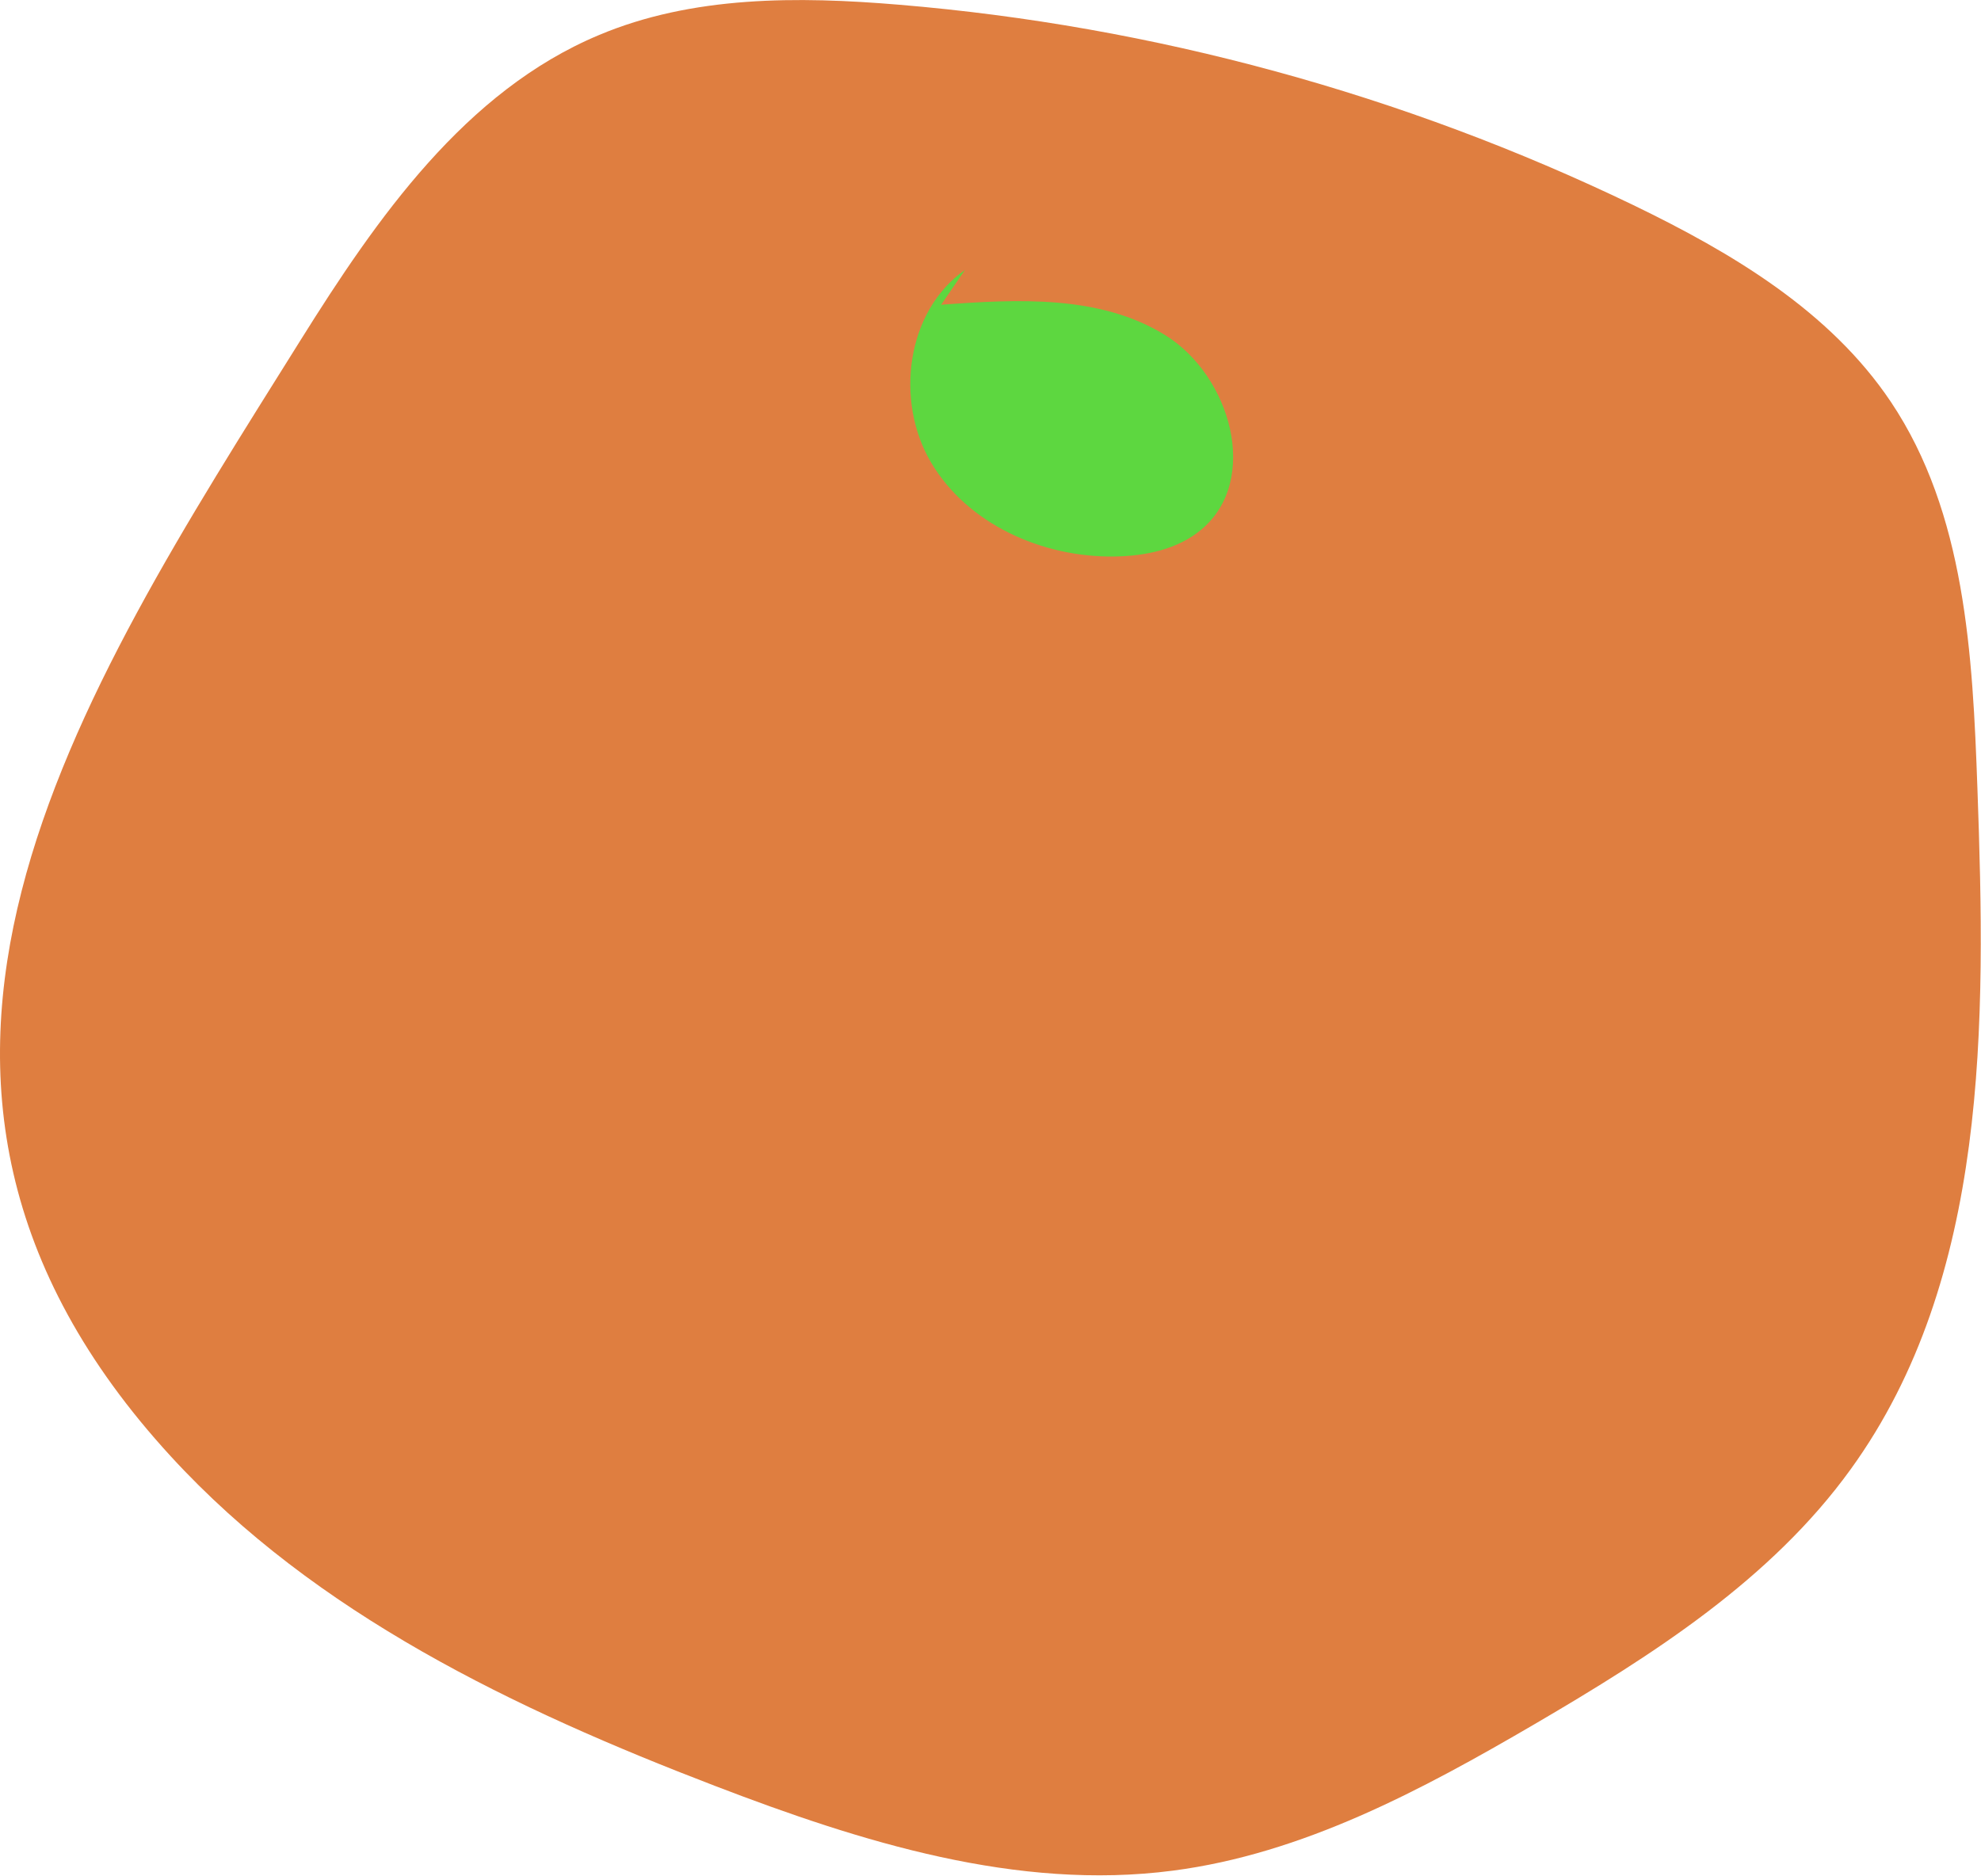
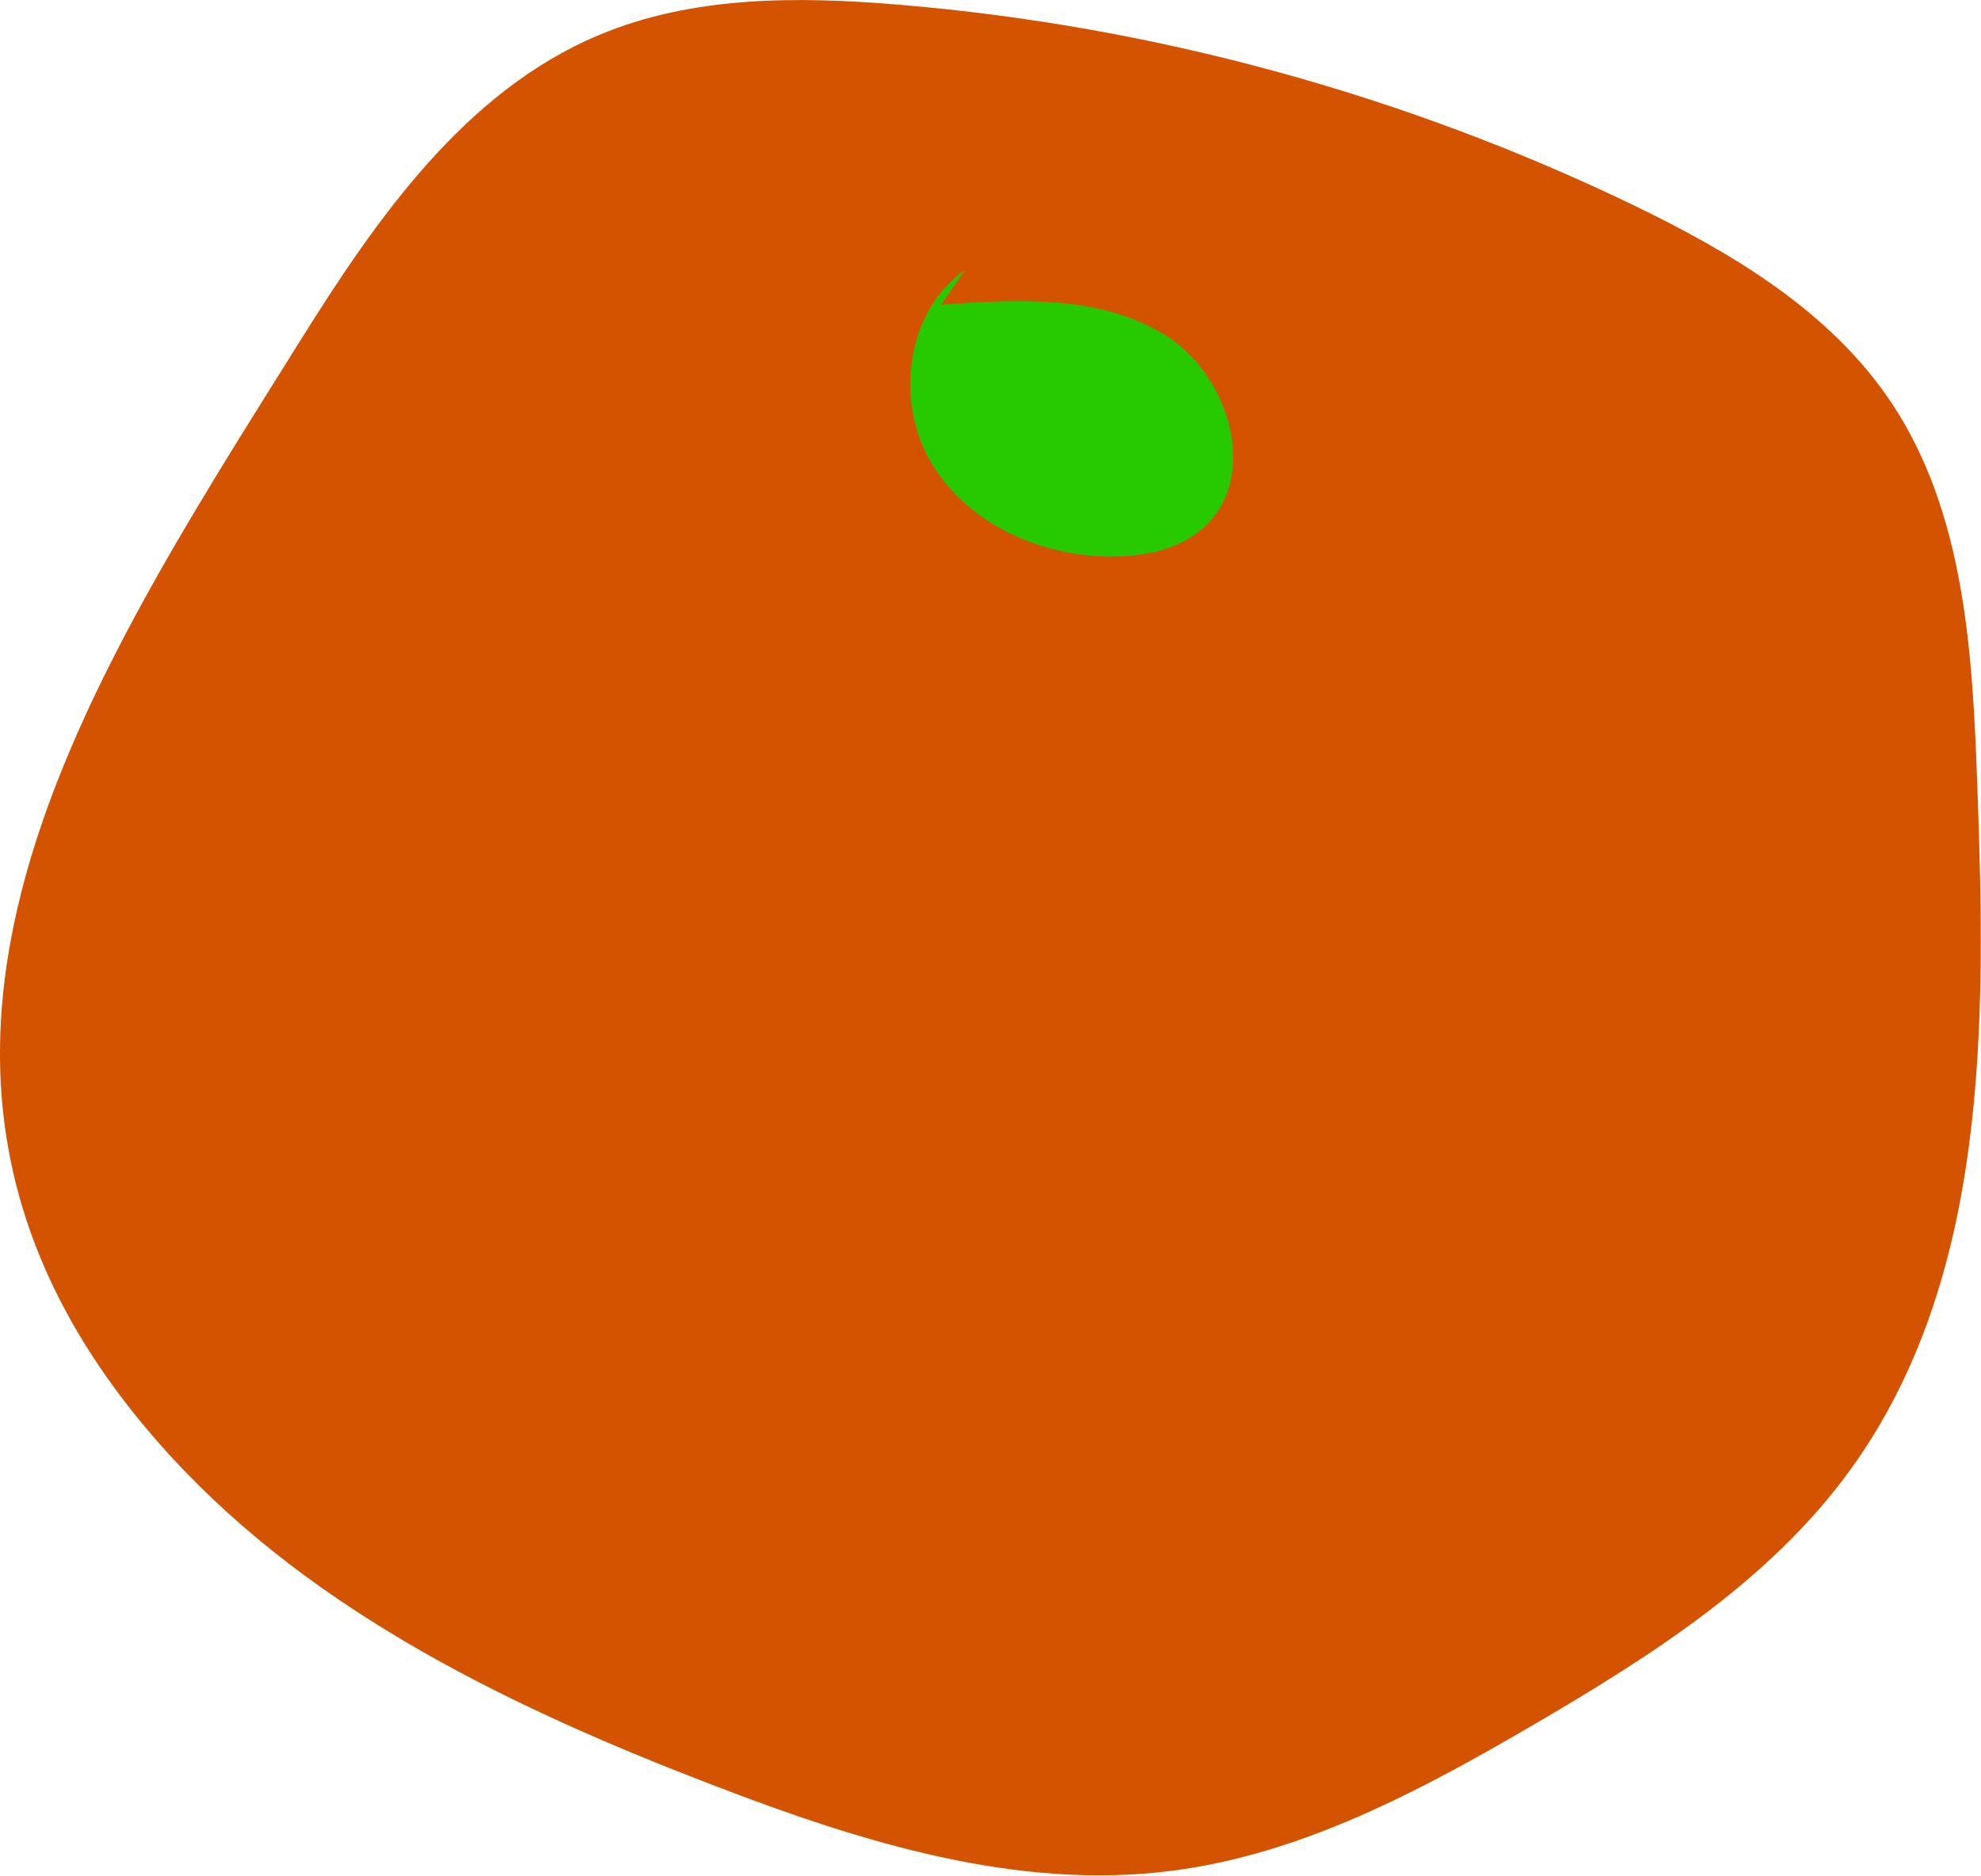
<svg xmlns="http://www.w3.org/2000/svg" id="Layer_1" data-name="Layer 1" viewBox="0 0 104.7 99.14">
  <defs>
    <style>
      .cls-1 {
        fill: #d45300;
      }

      .cls-1, .cls-2 {
        stroke-width: 0px;
      }

      .cls-2 {
        fill: #27c900;
      }
- 
-       .cls-3 {
-         opacity: .75;
-       }
    </style>
  </defs>
-   <g class="cls-3">
-     <path class="cls-1" d="M9.03,76.99c7.65,8.34,18.2,13.37,28.76,17.42,7.74,2.97,15.97,5.55,24.19,4.48,6.88-.89,13.16-4.26,19.15-7.76,6.22-3.64,12.48-7.63,16.69-13.47,7.29-10.09,7.14-23.56,6.69-36-.25-7.06-.64-14.54-4.57-20.41-3.22-4.81-8.41-7.89-13.62-10.41C74.19,4.99,60.96,1.37,47.52.25c-5.36-.45-10.93-.48-15.88,1.61-7.05,2.96-11.71,9.65-15.76,16.13-11.85,18.95-25.17,39.03-6.85,59Z" />
-     <path class="cls-2" d="M51,14.27c-3.1,2.17-3.72,6.92-1.79,10.18s5.86,5.01,9.65,4.97c1.66-.02,3.39-.37,4.65-1.44,3.1-2.62,1.53-8.12-1.92-10.26s-7.8-1.91-11.85-1.61" />
-   </g>
+   <path class="cls-1" d="M9.03,76.99c7.65,8.34,18.2,13.37,28.76,17.42,7.74,2.97,15.97,5.55,24.19,4.48,6.88-.89,13.16-4.26,19.15-7.76,6.22-3.64,12.48-7.63,16.69-13.47,7.29-10.09,7.14-23.56,6.69-36-.25-7.06-.64-14.54-4.57-20.41-3.22-4.81-8.41-7.89-13.62-10.41C74.19,4.99,60.96,1.37,47.52.25c-5.36-.45-10.93-.48-15.88,1.61-7.05,2.96-11.71,9.65-15.76,16.13-11.85,18.95-25.17,39.03-6.85,59Z" />
+   <path class="cls-2" d="M51,14.27c-3.1,2.17-3.72,6.92-1.79,10.18s5.86,5.01,9.65,4.97c1.66-.02,3.39-.37,4.65-1.44,3.1-2.62,1.53-8.12-1.92-10.26s-7.8-1.91-11.85-1.61" />
</svg>
